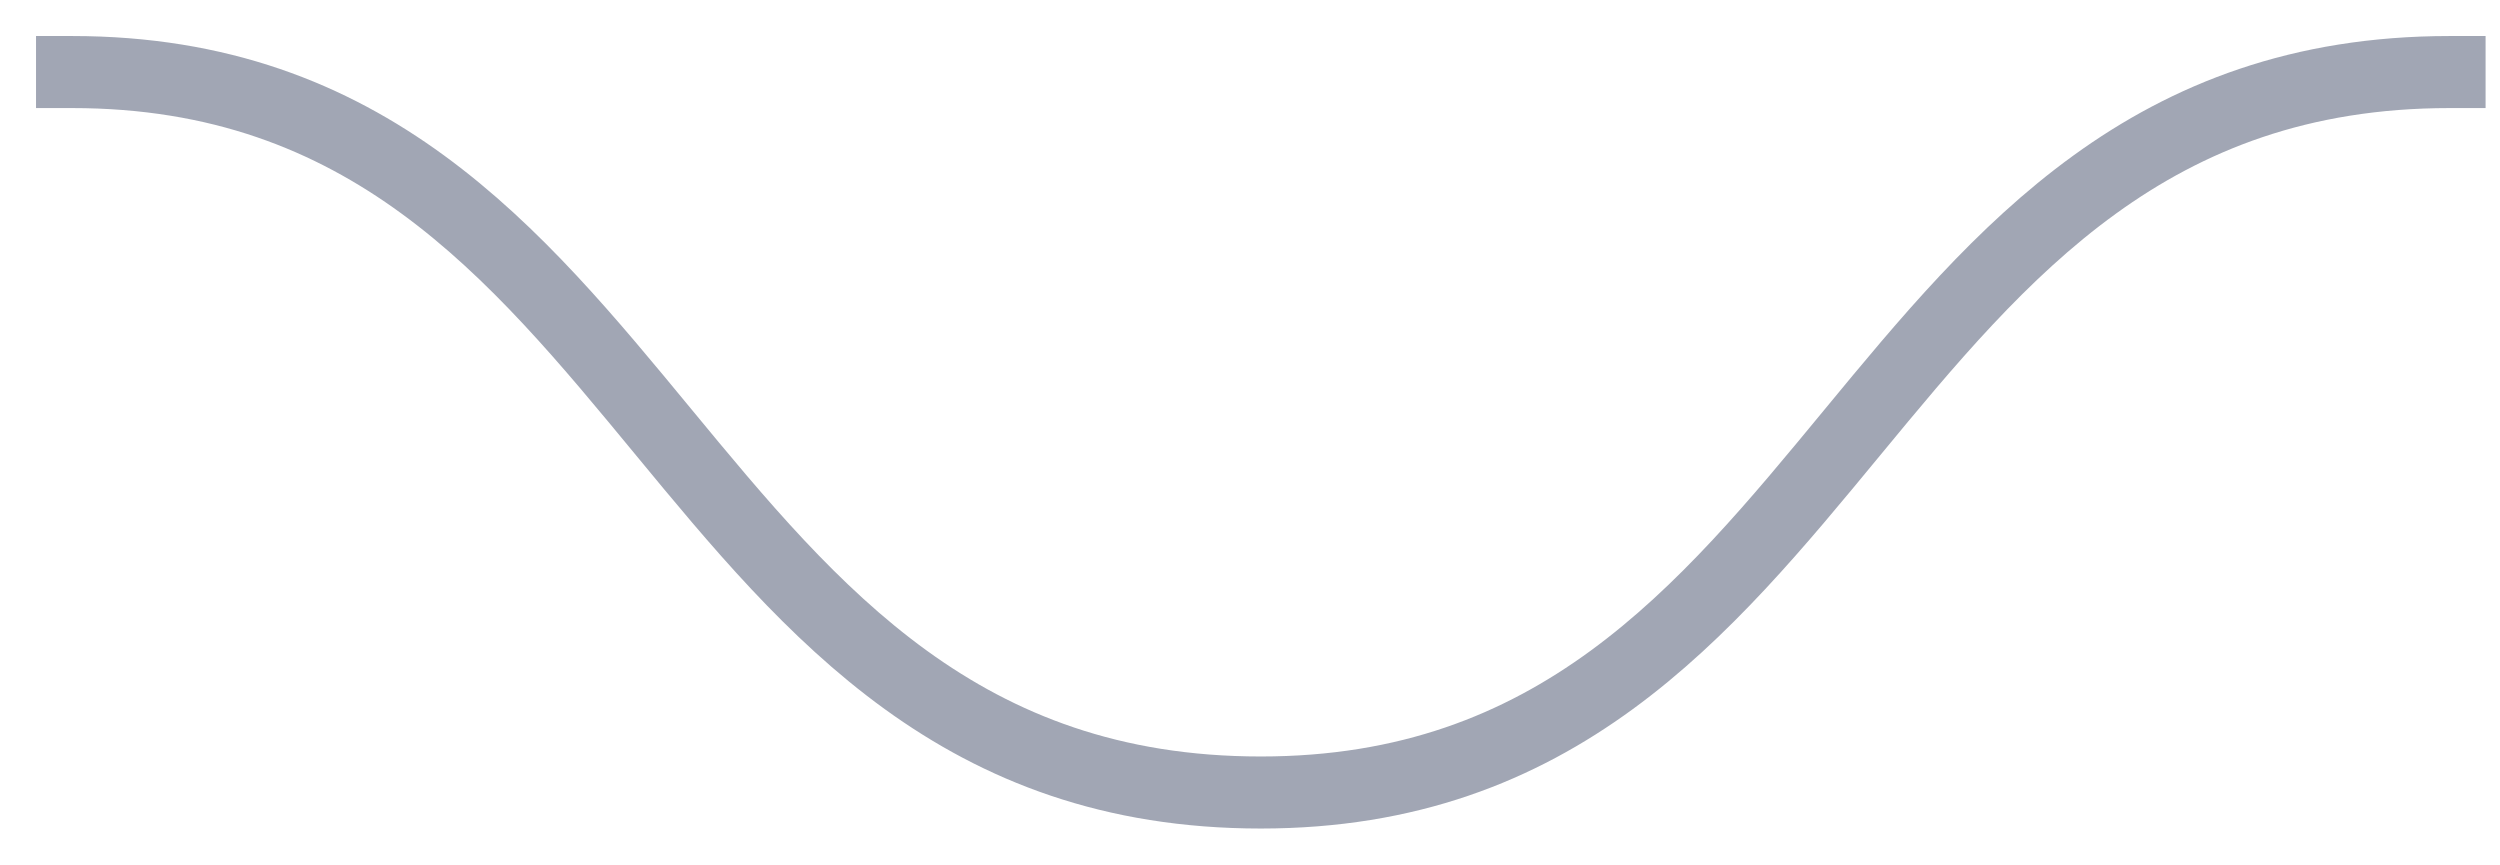
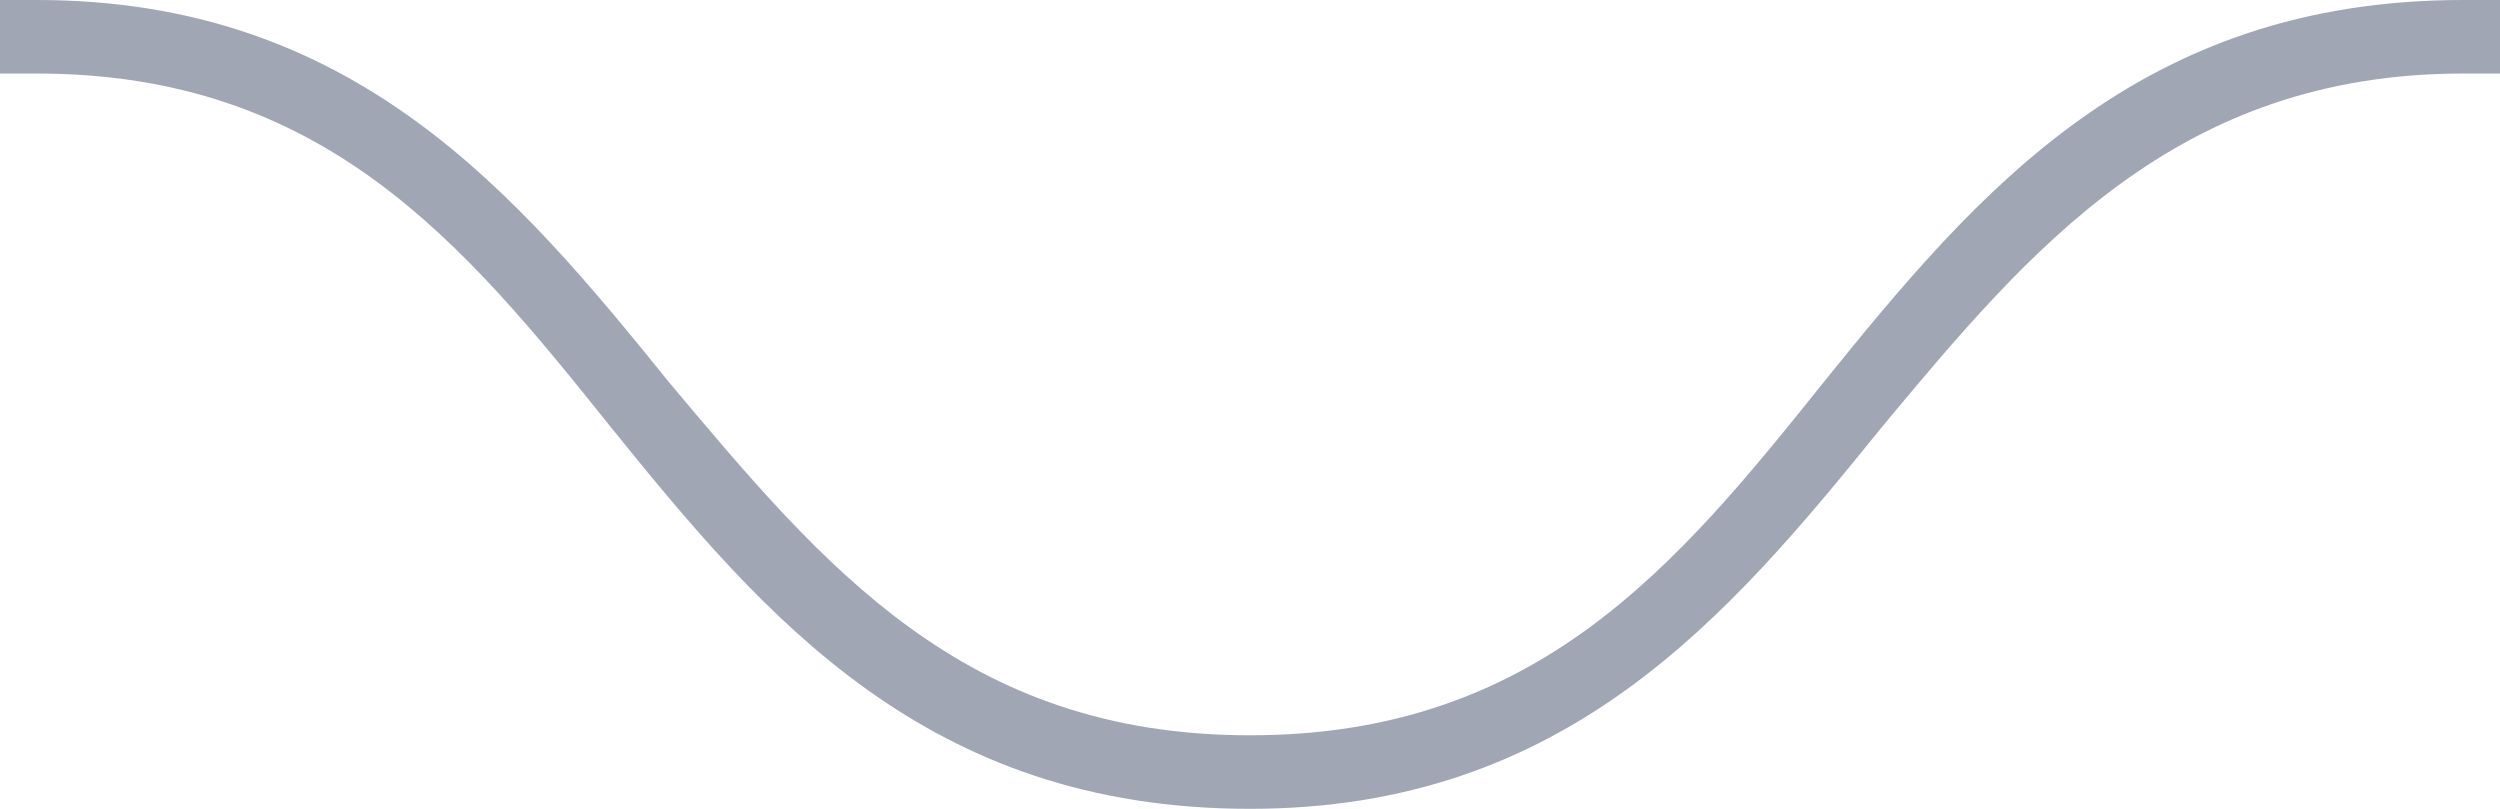
- <svg xmlns="http://www.w3.org/2000/svg" version="1.1" id="Слой_1" x="0px" y="0px" viewBox="0 0 34.7 12" style="enable-background:new 0 0 34.7 12;" xml:space="preserve">
+ <svg xmlns="http://www.w3.org/2000/svg" version="1.1" id="Слой_1" x="0px" y="0px" viewBox="0 0 34 11" style="enable-background:new 0 0 34 11;" xml:space="preserve">
  <style type="text/css">
- 	.st0{fill:none;stroke:#A1A6B4;stroke-linecap:square;stroke-miterlimit:10;}
+ 	.st0{fill:#A1A6B4;}
</style>
-   <path class="st0" d="M1,1c8.2,0,8.2,10,16.5,10C25.7,11,25.7,1,34,1" />
+   <g>
+     <path class="st0" d="M17,11c-4.4,0-6.6-2.6-8.7-5.2C6.3,3.3,4.4,1,0.5,1H0V0h0.5C4.8,0,7,2.6,9.1,5.2c2.1,2.5,4,4.8,7.9,4.8   c3.9,0,5.8-2.3,7.8-4.8C26.9,2.6,29.1,0,33.5,0H34v1h-0.5c-3.9,0-5.9,2.4-7.9,4.8C23.5,8.4,21.3,11,17,11z" />
+   </g>
</svg>
